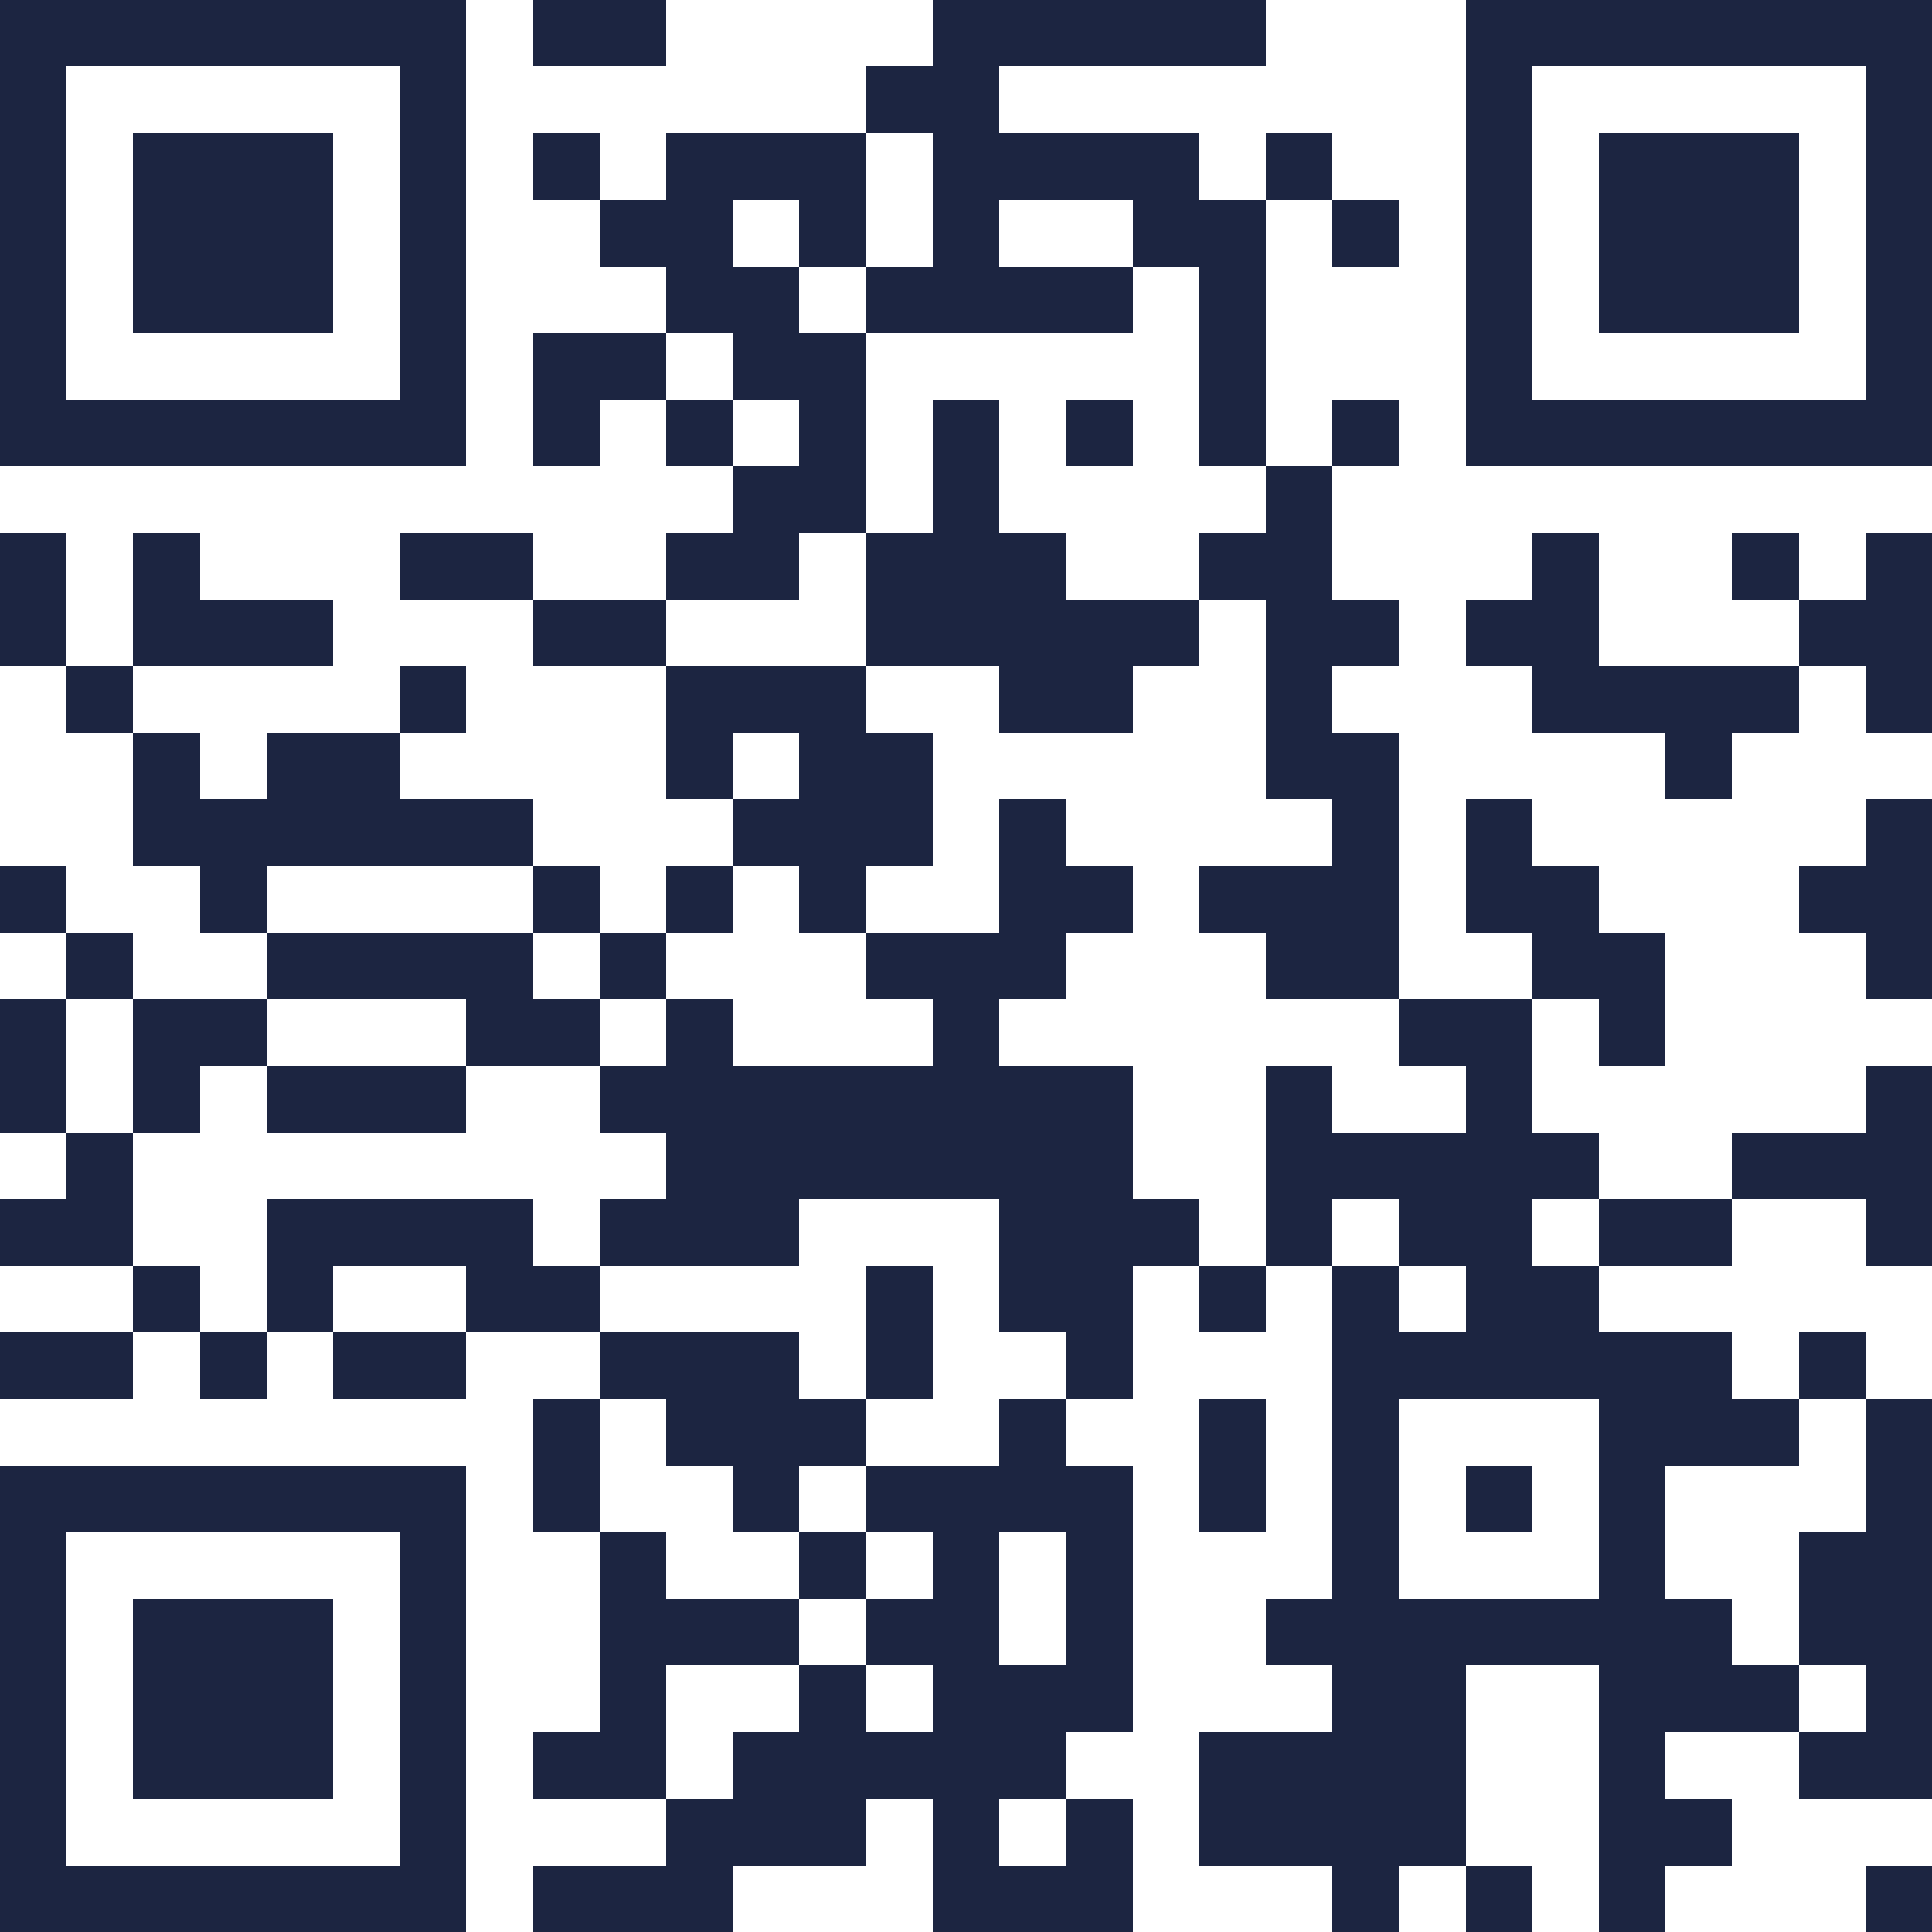
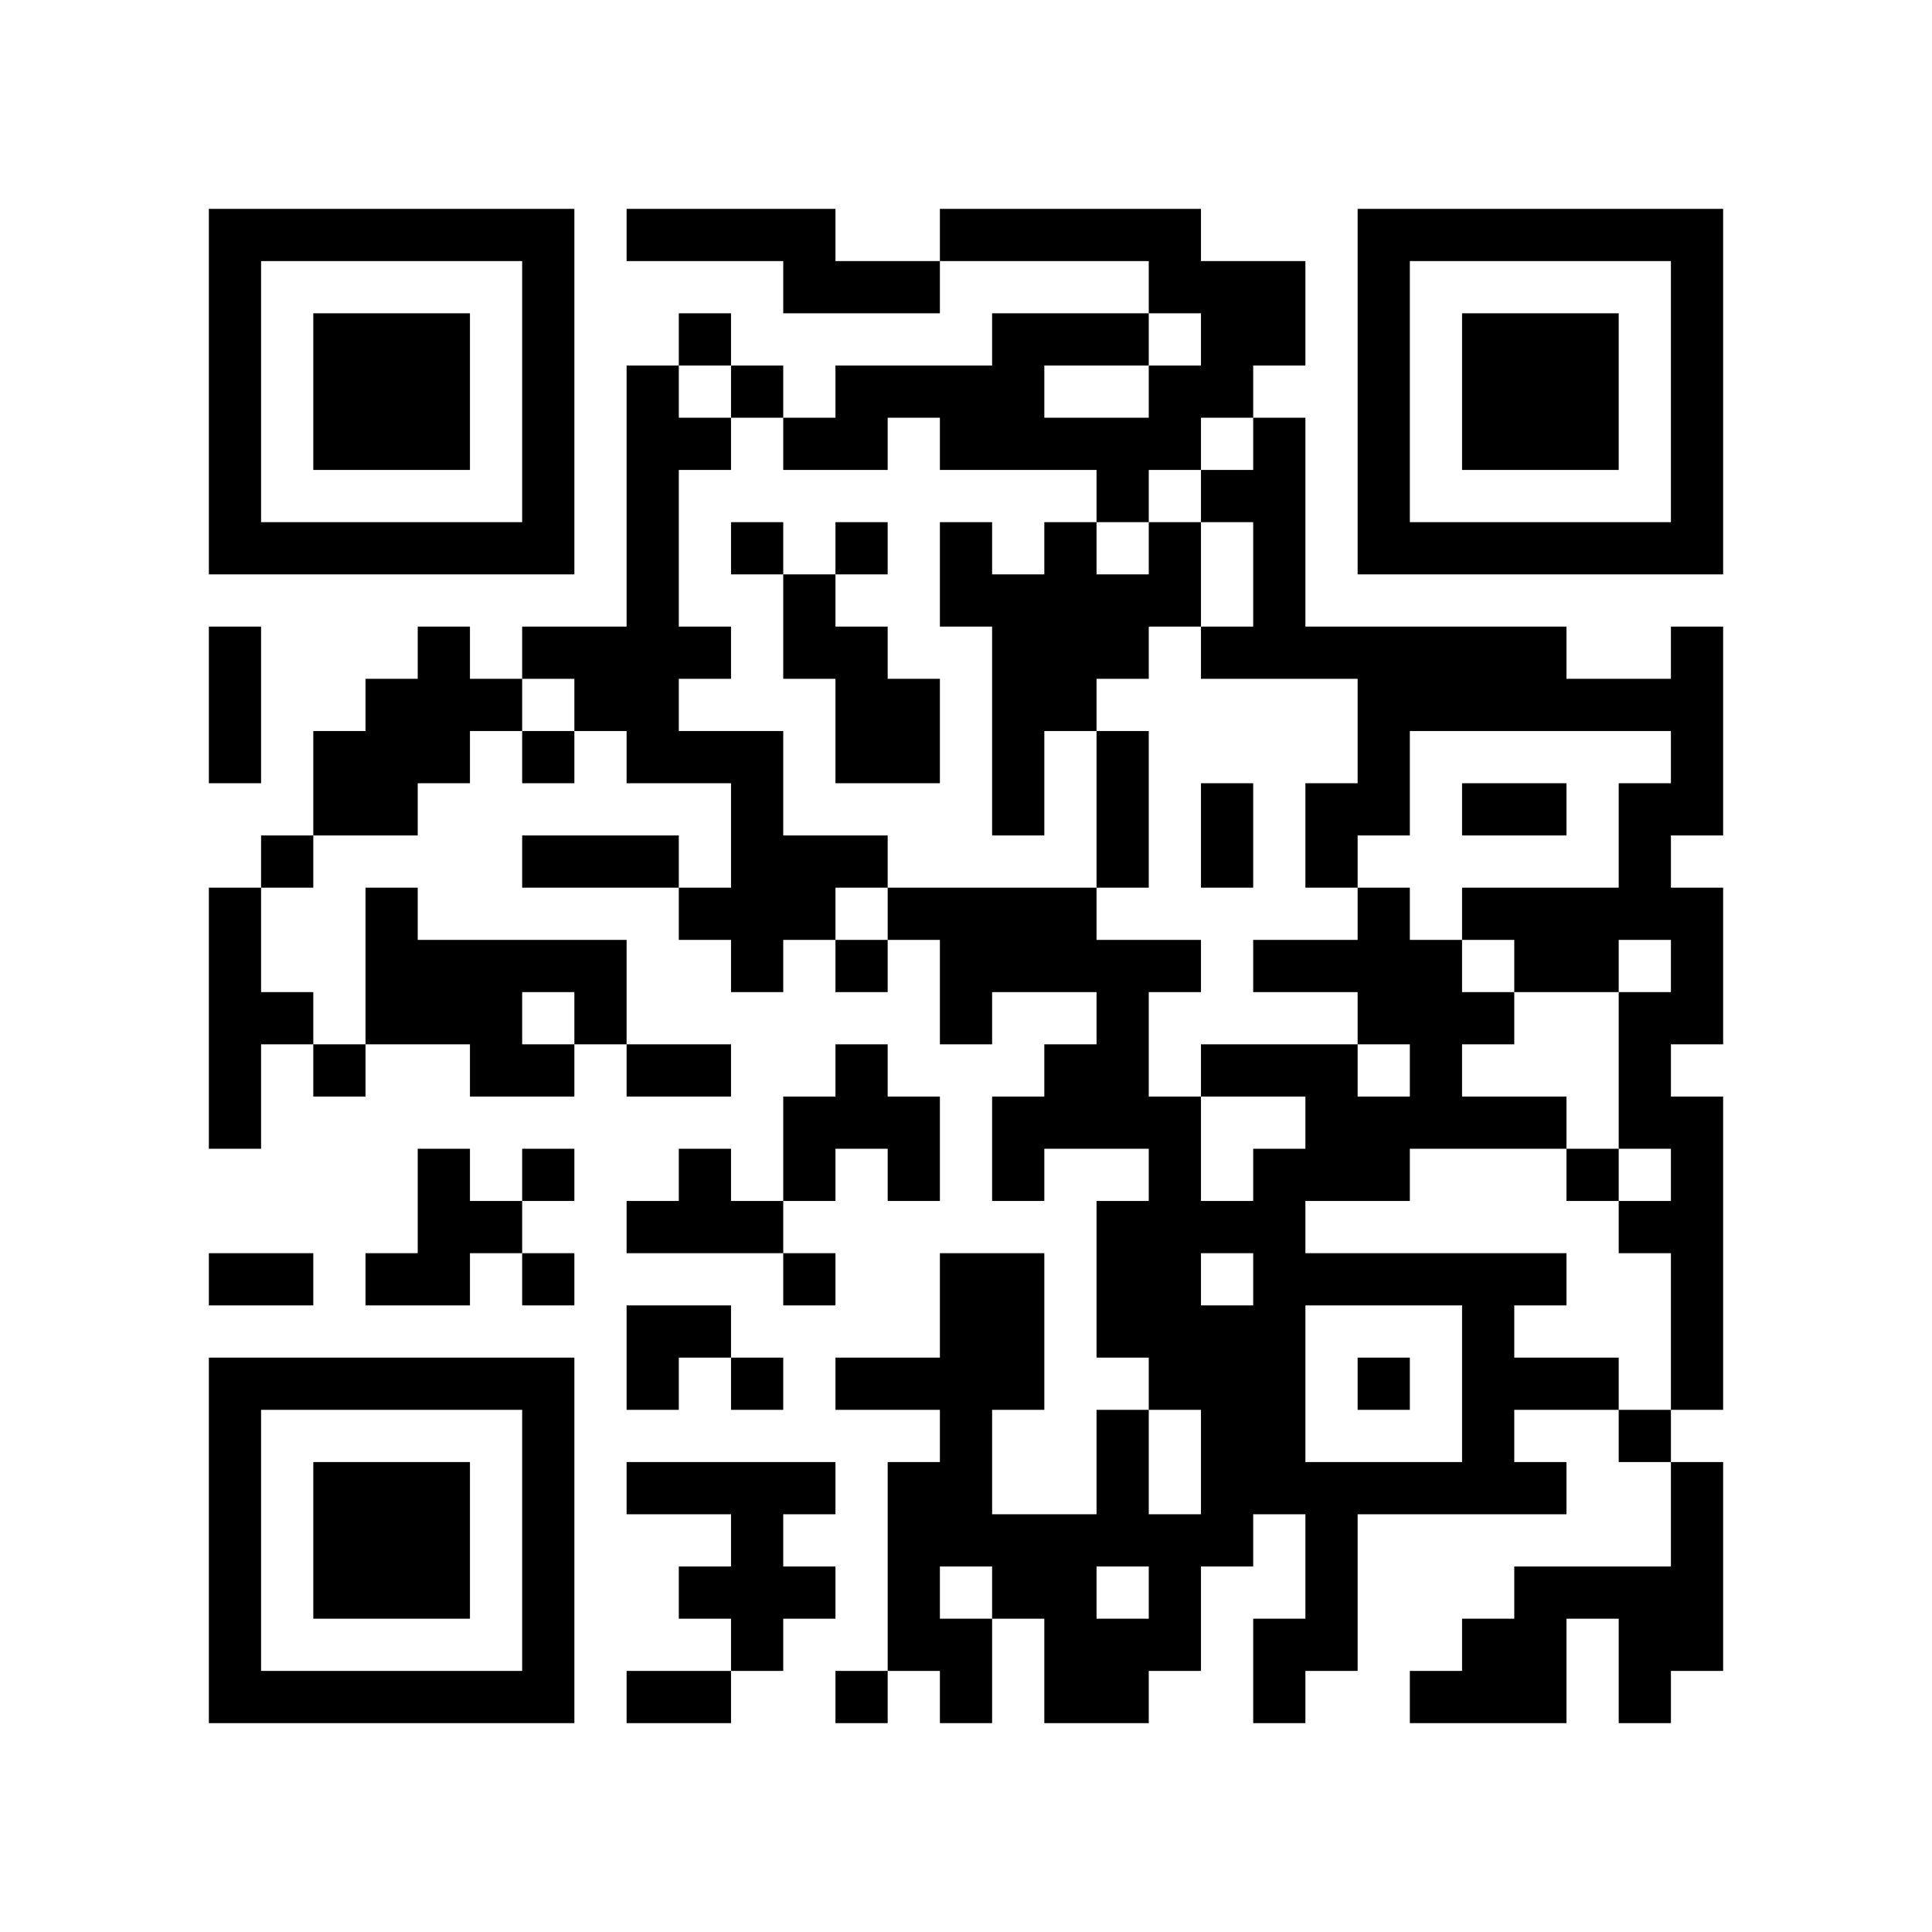
- <svg xmlns="http://www.w3.org/2000/svg" viewBox="0 0 29 29" shape-rendering="crispEdges" class="segno">
-   <path class="qrline" stroke="#1c2541" d="M0 0.5h7m1 0h2m4 0h5m3 0h7m-29 1h1m5 0h1m6 0h2m7 0h1m5 0h1m-29 1h1m1 0h3m1 0h1m1 0h1m1 0h3m1 0h4m1 0h1m2 0h1m1 0h3m1 0h1m-29 1h1m1 0h3m1 0h1m2 0h2m1 0h1m1 0h1m2 0h2m1 0h1m1 0h1m1 0h3m1 0h1m-29 1h1m1 0h3m1 0h1m3 0h2m1 0h4m1 0h1m3 0h1m1 0h3m1 0h1m-29 1h1m5 0h1m1 0h2m1 0h2m5 0h1m3 0h1m5 0h1m-29 1h7m1 0h1m1 0h1m1 0h1m1 0h1m1 0h1m1 0h1m1 0h1m1 0h7m-18 1h2m1 0h1m4 0h1m-20 1h1m1 0h1m3 0h2m2 0h2m1 0h3m2 0h2m3 0h1m2 0h1m1 0h1m-29 1h1m1 0h3m3 0h2m3 0h5m1 0h2m1 0h2m3 0h2m-28 1h1m4 0h1m3 0h3m2 0h2m2 0h1m3 0h4m1 0h1m-27 1h1m1 0h2m4 0h1m1 0h2m5 0h2m4 0h1m-24 1h6m3 0h3m1 0h1m4 0h1m1 0h1m5 0h1m-29 1h1m2 0h1m4 0h1m1 0h1m1 0h1m2 0h2m1 0h3m1 0h2m3 0h2m-28 1h1m2 0h4m1 0h1m3 0h3m3 0h2m2 0h2m3 0h1m-29 1h1m1 0h2m3 0h2m1 0h1m3 0h1m6 0h2m1 0h1m-25 1h1m1 0h1m1 0h3m2 0h8m2 0h1m2 0h1m5 0h1m-28 1h1m8 0h7m2 0h5m2 0h3m-29 1h2m2 0h4m1 0h3m3 0h3m1 0h1m1 0h2m1 0h2m2 0h1m-27 1h1m1 0h1m2 0h2m4 0h1m1 0h2m1 0h1m1 0h1m1 0h2m-24 1h2m1 0h1m1 0h2m2 0h3m1 0h1m2 0h1m3 0h6m1 0h1m-20 1h1m1 0h3m2 0h1m2 0h1m1 0h1m3 0h3m1 0h1m-29 1h7m1 0h1m2 0h1m1 0h4m1 0h1m1 0h1m1 0h1m1 0h1m3 0h1m-29 1h1m5 0h1m2 0h1m2 0h1m1 0h1m1 0h1m3 0h1m3 0h1m2 0h2m-29 1h1m1 0h3m1 0h1m2 0h3m1 0h2m1 0h1m2 0h7m1 0h2m-29 1h1m1 0h3m1 0h1m2 0h1m2 0h1m1 0h3m3 0h2m2 0h3m1 0h1m-29 1h1m1 0h3m1 0h1m1 0h2m1 0h5m2 0h4m2 0h1m2 0h2m-29 1h1m5 0h1m3 0h3m1 0h1m1 0h1m1 0h4m2 0h2m-26 1h7m1 0h3m3 0h3m3 0h1m1 0h1m1 0h1m3 0h1" />
+ <svg xmlns="http://www.w3.org/2000/svg" width="37mm" height="37mm" version="1.1" viewBox="0 0 37 37">
+   <path d="M4,4H5V5H4zM5,4H6V5H5zM6,4H7V5H6zM7,4H8V5H7zM8,4H9V5H8zM9,4H10V5H9zM10,4H11V5H10zM12,4H13V5H12zM13,4H14V5H13zM14,4H15V5H14zM15,4H16V5H15zM18,4H19V5H18zM19,4H20V5H19zM20,4H21V5H20zM21,4H22V5H21zM22,4H23V5H22zM26,4H27V5H26zM27,4H28V5H27zM28,4H29V5H28zM29,4H30V5H29zM30,4H31V5H30zM31,4H32V5H31zM32,4H33V5H32zM4,5H5V6H4zM10,5H11V6H10zM15,5H16V6H15zM16,5H17V6H16zM17,5H18V6H17zM22,5H23V6H22zM23,5H24V6H23zM24,5H25V6H24zM26,5H27V6H26zM32,5H33V6H32zM4,6H5V7H4zM6,6H7V7H6zM7,6H8V7H7zM8,6H9V7H8zM10,6H11V7H10zM13,6H14V7H13zM19,6H20V7H19zM20,6H21V7H20zM21,6H22V7H21zM23,6H24V7H23zM24,6H25V7H24zM26,6H27V7H26zM28,6H29V7H28zM29,6H30V7H29zM30,6H31V7H30zM32,6H33V7H32zM4,7H5V8H4zM6,7H7V8H6zM7,7H8V8H7zM8,7H9V8H8zM10,7H11V8H10zM12,7H13V8H12zM14,7H15V8H14zM16,7H17V8H16zM17,7H18V8H17zM18,7H19V8H18zM19,7H20V8H19zM22,7H23V8H22zM23,7H24V8H23zM26,7H27V8H26zM28,7H29V8H28zM29,7H30V8H29zM30,7H31V8H30zM32,7H33V8H32zM4,8H5V9H4zM6,8H7V9H6zM7,8H8V9H7zM8,8H9V9H8zM10,8H11V9H10zM12,8H13V9H12zM13,8H14V9H13zM15,8H16V9H15zM16,8H17V9H16zM18,8H19V9H18zM19,8H20V9H19zM20,8H21V9H20zM21,8H22V9H21zM22,8H23V9H22zM24,8H25V9H24zM26,8H27V9H26zM28,8H29V9H28zM29,8H30V9H29zM30,8H31V9H30zM32,8H33V9H32zM4,9H5V10H4zM10,9H11V10H10zM12,9H13V10H12zM21,9H22V10H21zM23,9H24V10H23zM24,9H25V10H24zM26,9H27V10H26zM32,9H33V10H32zM4,10H5V11H4zM5,10H6V11H5zM6,10H7V11H6zM7,10H8V11H7zM8,10H9V11H8zM9,10H10V11H9zM10,10H11V11H10zM12,10H13V11H12zM14,10H15V11H14zM16,10H17V11H16zM18,10H19V11H18zM20,10H21V11H20zM22,10H23V11H22zM24,10H25V11H24zM26,10H27V11H26zM27,10H28V11H27zM28,10H29V11H28zM29,10H30V11H29zM30,10H31V11H30zM31,10H32V11H31zM32,10H33V11H32zM12,11H13V12H12zM15,11H16V12H15zM18,11H19V12H18zM19,11H20V12H19zM20,11H21V12H20zM21,11H22V12H21zM22,11H23V12H22zM24,11H25V12H24zM4,12H5V13H4zM8,12H9V13H8zM10,12H11V13H10zM11,12H12V13H11zM12,12H13V13H12zM13,12H14V13H13zM15,12H16V13H15zM16,12H17V13H16zM19,12H20V13H19zM20,12H21V13H20zM21,12H22V13H21zM23,12H24V13H23zM24,12H25V13H24zM25,12H26V13H25zM26,12H27V13H26zM27,12H28V13H27zM28,12H29V13H28zM29,12H30V13H29zM32,12H33V13H32zM4,13H5V14H4zM7,13H8V14H7zM8,13H9V14H8zM9,13H10V14H9zM11,13H12V14H11zM12,13H13V14H12zM16,13H17V14H16zM17,13H18V14H17zM19,13H20V14H19zM20,13H21V14H20zM26,13H27V14H26zM27,13H28V14H27zM28,13H29V14H28zM29,13H30V14H29zM30,13H31V14H30zM31,13H32V14H31zM32,13H33V14H32zM4,14H5V15H4zM6,14H7V15H6zM7,14H8V15H7zM8,14H9V15H8zM10,14H11V15H10zM12,14H13V15H12zM13,14H14V15H13zM14,14H15V15H14zM16,14H17V15H16zM17,14H18V15H17zM19,14H20V15H19zM21,14H22V15H21zM26,14H27V15H26zM32,14H33V15H32zM6,15H7V16H6zM7,15H8V16H7zM14,15H15V16H14zM19,15H20V16H19zM21,15H22V16H21zM23,15H24V16H23zM25,15H26V16H25zM26,15H27V16H26zM28,15H29V16H28zM29,15H30V16H29zM31,15H32V16H31zM32,15H33V16H32zM5,16H6V17H5zM10,16H11V17H10zM11,16H12V17H11zM12,16H13V17H12zM14,16H15V17H14zM15,16H16V17H15zM16,16H17V17H16zM21,16H22V17H21zM23,16H24V17H23zM25,16H26V17H25zM31,16H32V17H31zM4,17H5V18H4zM7,17H8V18H7zM13,17H14V18H13zM14,17H15V18H14zM15,17H16V18H15zM17,17H18V18H17zM18,17H19V18H18zM19,17H20V18H19zM20,17H21V18H20zM26,17H27V18H26zM28,17H29V18H28zM29,17H30V18H29zM30,17H31V18H30zM31,17H32V18H31zM32,17H33V18H32zM4,18H5V19H4zM7,18H8V19H7zM8,18H9V19H8zM9,18H10V19H9zM10,18H11V19H10zM11,18H12V19H11zM14,18H15V19H14zM16,18H17V19H16zM18,18H19V19H18zM19,18H20V19H19zM20,18H21V19H20zM21,18H22V19H21zM22,18H23V19H22zM24,18H25V19H24zM25,18H26V19H25zM26,18H27V19H26zM27,18H28V19H27zM29,18H30V19H29zM30,18H31V19H30zM32,18H33V19H32zM4,19H5V20H4zM5,19H6V20H5zM7,19H8V20H7zM8,19H9V20H8zM9,19H10V20H9zM11,19H12V20H11zM18,19H19V20H18zM21,19H22V20H21zM26,19H27V20H26zM27,19H28V20H27zM28,19H29V20H28zM31,19H32V20H31zM32,19H33V20H32zM4,20H5V21H4zM6,20H7V21H6zM9,20H10V21H9zM10,20H11V21H10zM12,20H13V21H12zM13,20H14V21H13zM16,20H17V21H16zM20,20H21V21H20zM21,20H22V21H21zM23,20H24V21H23zM24,20H25V21H24zM25,20H26V21H25zM27,20H28V21H27zM31,20H32V21H31zM4,21H5V22H4zM15,21H16V22H15zM16,21H17V22H16zM17,21H18V22H17zM19,21H20V22H19zM20,21H21V22H20zM21,21H22V22H21zM22,21H23V22H22zM25,21H26V22H25zM26,21H27V22H26zM27,21H28V22H27zM28,21H29V22H28zM29,21H30V22H29zM31,21H32V22H31zM32,21H33V22H32zM8,22H9V23H8zM10,22H11V23H10zM13,22H14V23H13zM15,22H16V23H15zM17,22H18V23H17zM19,22H20V23H19zM22,22H23V23H22zM24,22H25V23H24zM25,22H26V23H25zM26,22H27V23H26zM30,22H31V23H30zM32,22H33V23H32zM8,23H9V24H8zM9,23H10V24H9zM12,23H13V24H12zM13,23H14V24H13zM14,23H15V24H14zM21,23H22V24H21zM22,23H23V24H22zM23,23H24V24H23zM24,23H25V24H24zM31,23H32V24H31zM32,23H33V24H32zM4,24H5V25H4zM5,24H6V25H5zM7,24H8V25H7zM8,24H9V25H8zM10,24H11V25H10zM15,24H16V25H15zM18,24H19V25H18zM19,24H20V25H19zM21,24H22V25H21zM22,24H23V25H22zM24,24H25V25H24zM25,24H26V25H25zM26,24H27V25H26zM27,24H28V25H27zM28,24H29V25H28zM29,24H30V25H29zM32,24H33V25H32zM12,25H13V26H12zM13,25H14V26H13zM18,25H19V26H18zM19,25H20V26H19zM21,25H22V26H21zM22,25H23V26H22zM23,25H24V26H23zM24,25H25V26H24zM28,25H29V26H28zM32,25H33V26H32zM4,26H5V27H4zM5,26H6V27H5zM6,26H7V27H6zM7,26H8V27H7zM8,26H9V27H8zM9,26H10V27H9zM10,26H11V27H10zM12,26H13V27H12zM14,26H15V27H14zM16,26H17V27H16zM17,26H18V27H17zM18,26H19V27H18zM19,26H20V27H19zM22,26H23V27H22zM23,26H24V27H23zM24,26H25V27H24zM26,26H27V27H26zM28,26H29V27H28zM29,26H30V27H29zM30,26H31V27H30zM32,26H33V27H32zM4,27H5V28H4zM10,27H11V28H10zM18,27H19V28H18zM21,27H22V28H21zM23,27H24V28H23zM24,27H25V28H24zM28,27H29V28H28zM31,27H32V28H31zM4,28H5V29H4zM6,28H7V29H6zM7,28H8V29H7zM8,28H9V29H8zM10,28H11V29H10zM12,28H13V29H12zM13,28H14V29H13zM14,28H15V29H14zM15,28H16V29H15zM17,28H18V29H17zM18,28H19V29H18zM21,28H22V29H21zM23,28H24V29H23zM24,28H25V29H24zM25,28H26V29H25zM26,28H27V29H26zM27,28H28V29H27zM28,28H29V29H28zM29,28H30V29H29zM32,28H33V29H32zM4,29H5V30H4zM6,29H7V30H6zM7,29H8V30H7zM8,29H9V30H8zM10,29H11V30H10zM14,29H15V30H14zM17,29H18V30H17zM18,29H19V30H18zM19,29H20V30H19zM20,29H21V30H20zM21,29H22V30H21zM22,29H23V30H22zM23,29H24V30H23zM25,29H26V30H25zM32,29H33V30H32zM4,30H5V31H4zM6,30H7V31H6zM7,30H8V31H7zM8,30H9V31H8zM10,30H11V31H10zM13,30H14V31H13zM14,30H15V31H14zM15,30H16V31H15zM17,30H18V31H17zM19,30H20V31H19zM20,30H21V31H20zM22,30H23V31H22zM25,30H26V31H25zM29,30H30V31H29zM30,30H31V31H30zM31,30H32V31H31zM32,30H33V31H32zM4,31H5V32H4zM10,31H11V32H10zM14,31H15V32H14zM17,31H18V32H17zM18,31H19V32H18zM20,31H21V32H20zM21,31H22V32H21zM22,31H23V32H22zM24,31H25V32H24zM25,31H26V32H25zM28,31H29V32H28zM29,31H30V32H29zM31,31H32V32H31zM32,31H33V32H32zM4,32H5V33H4zM5,32H6V33H5zM6,32H7V33H6zM7,32H8V33H7zM8,32H9V33H8zM9,32H10V33H9zM10,32H11V33H10zM12,32H13V33H12zM13,32H14V33H13zM16,32H17V33H16zM18,32H19V33H18zM20,32H21V33H20zM21,32H22V33H21zM24,32H25V33H24zM27,32H28V33H27zM28,32H29V33H28zM29,32H30V33H29zM31,32H32V33H31z" id="qr-path" fill="#000000" fill-opacity="1" fill-rule="nonzero" stroke="none" />
</svg>
